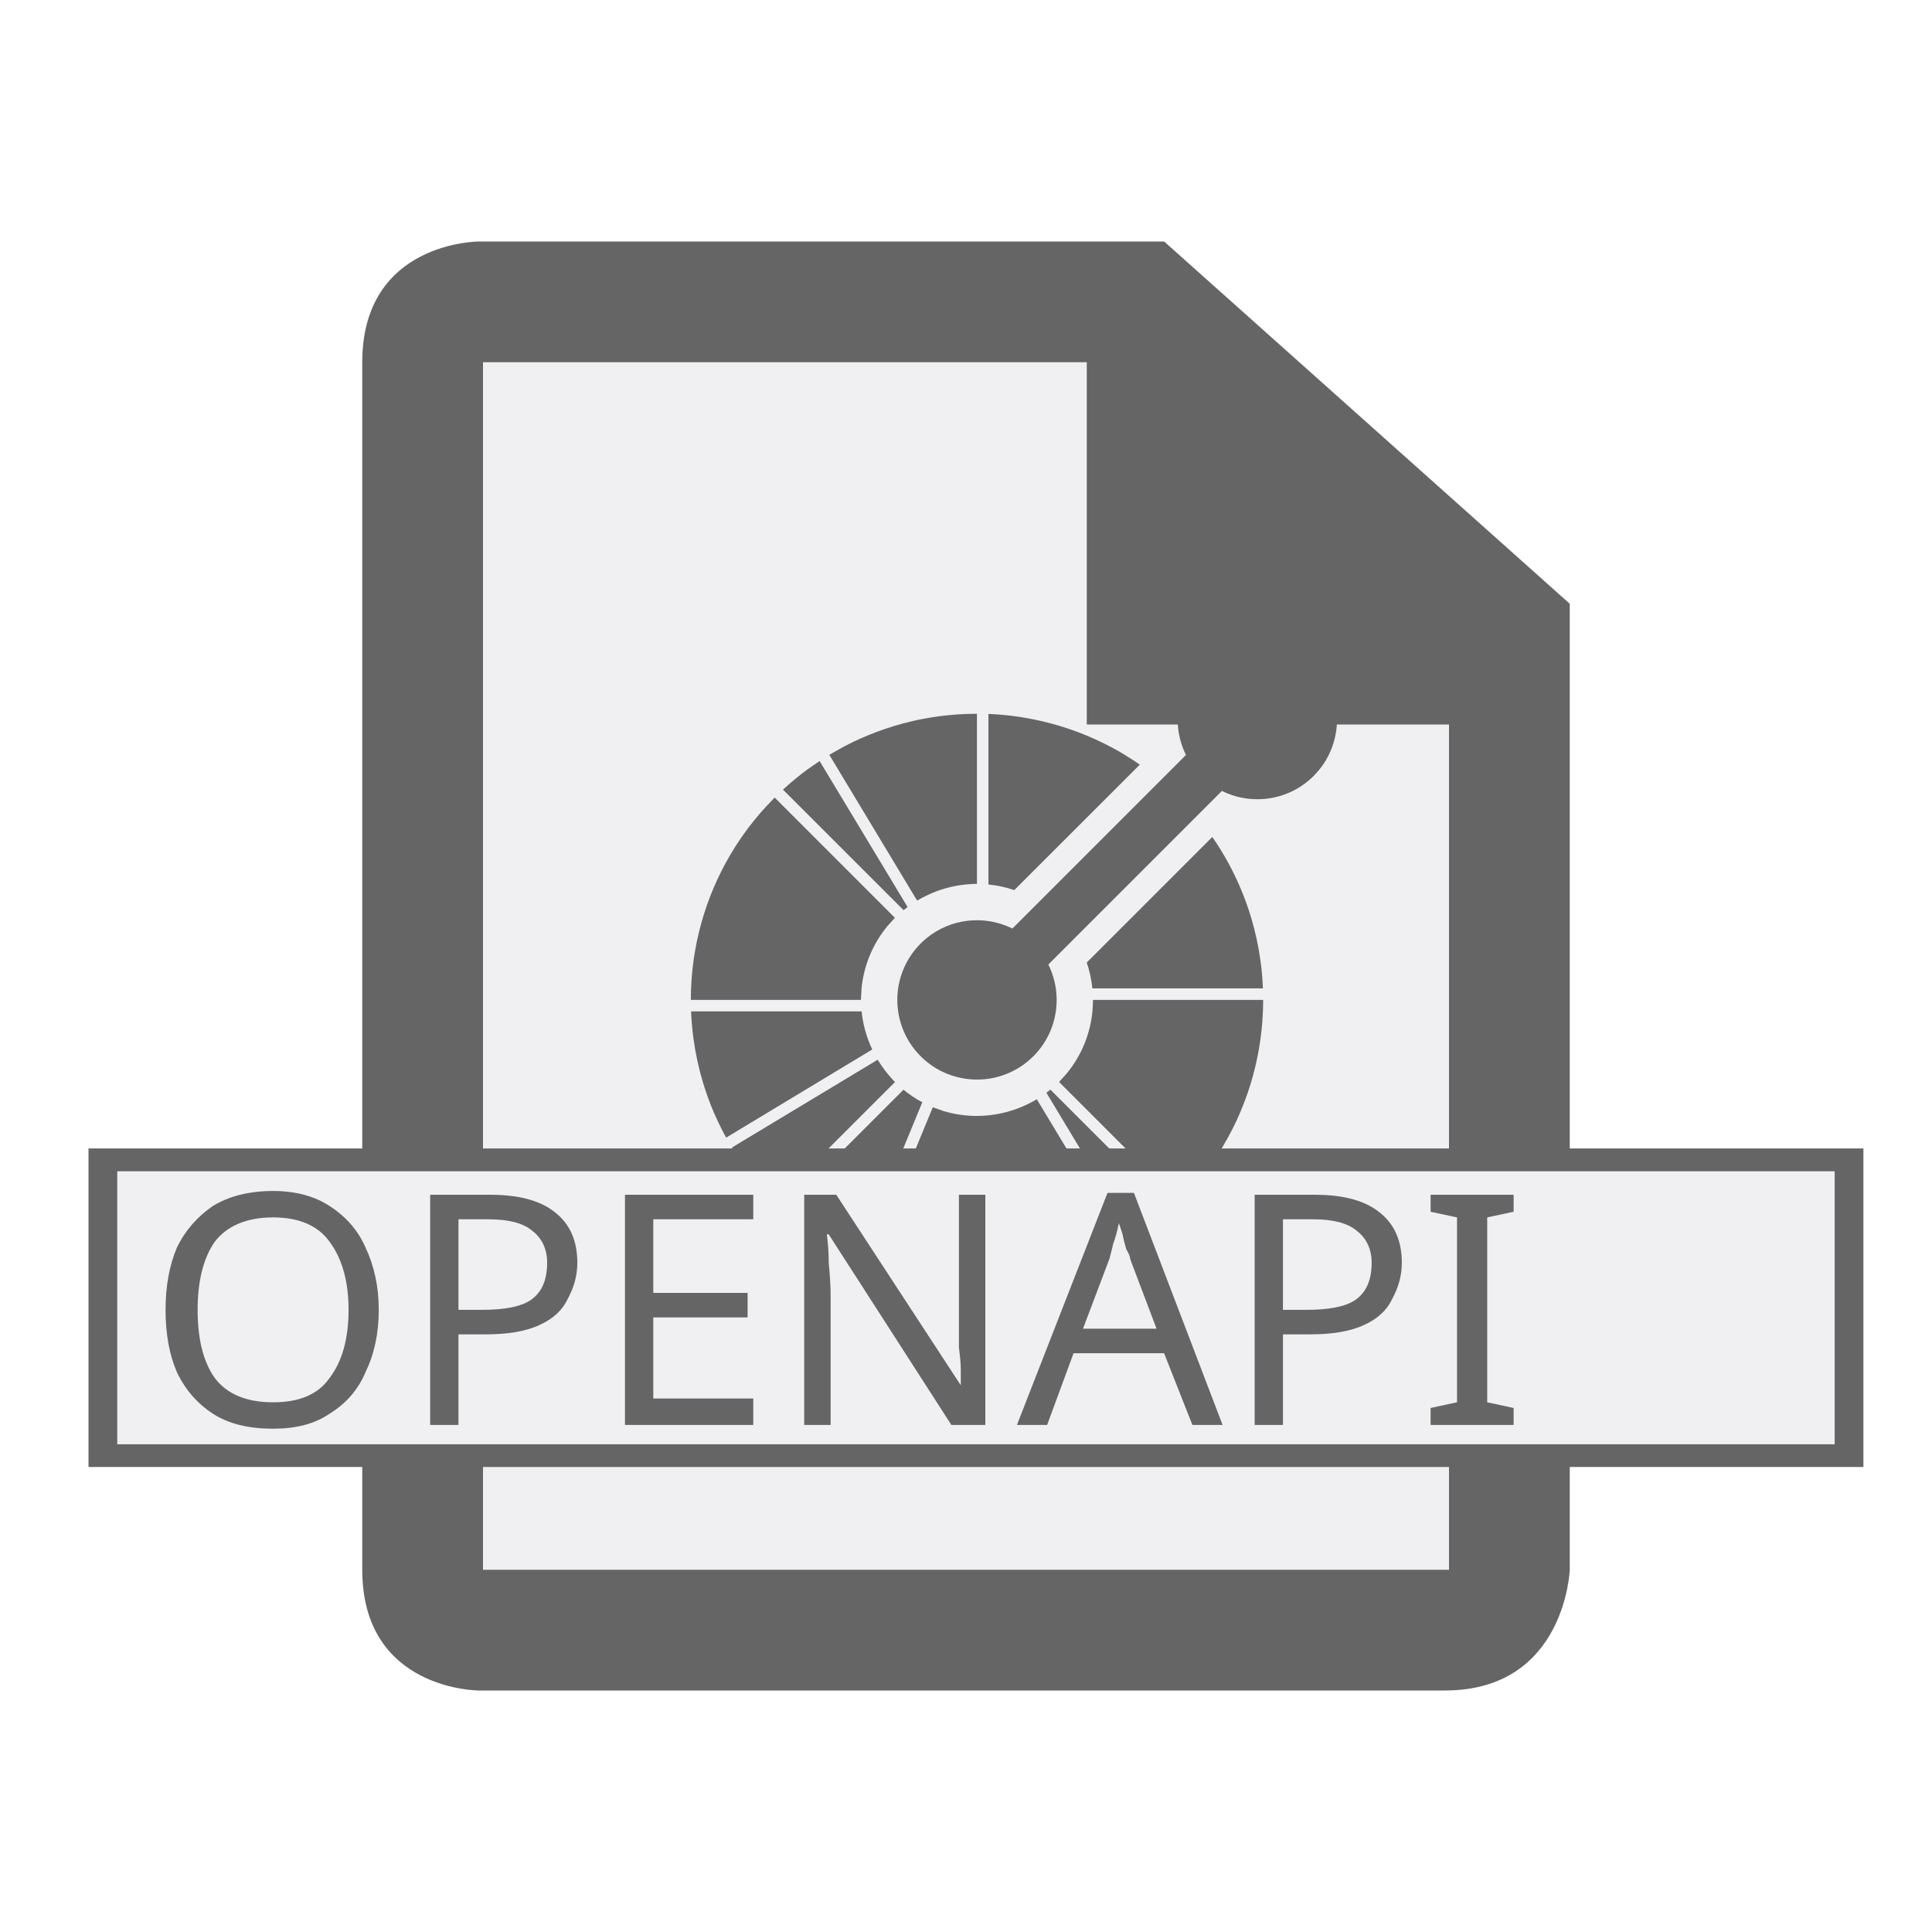
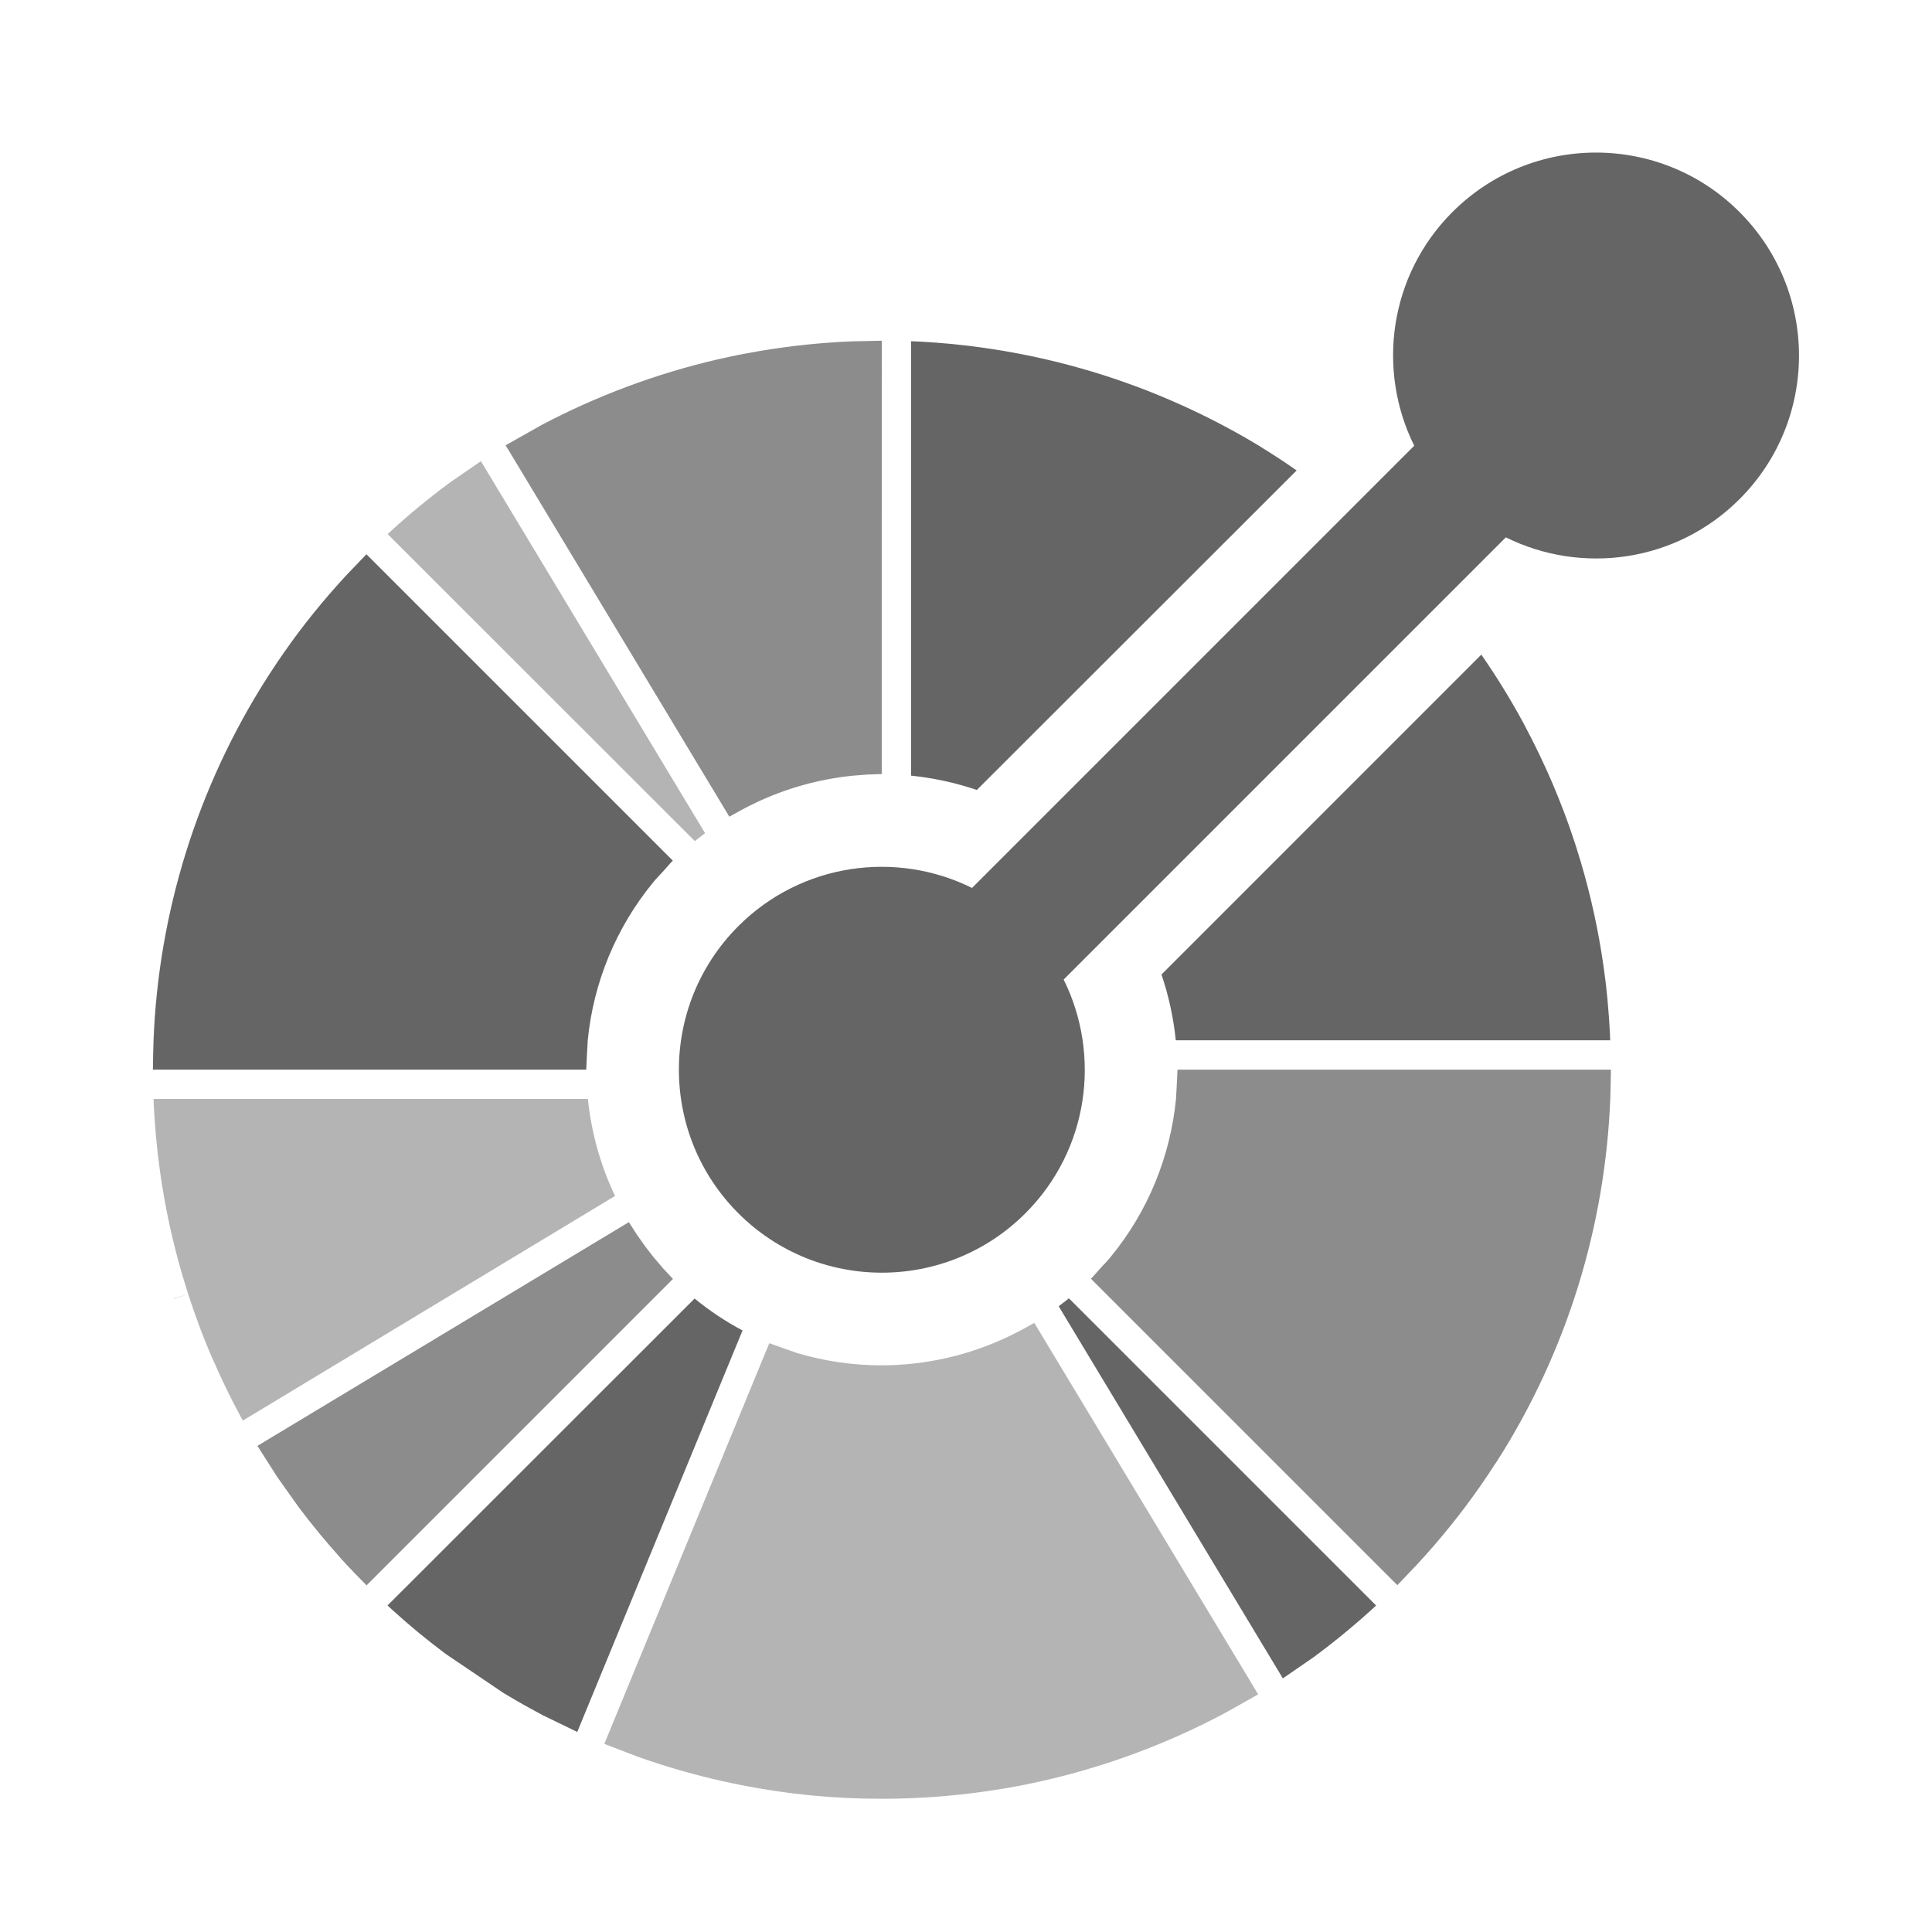
<svg xmlns="http://www.w3.org/2000/svg" xmlns:xlink="http://www.w3.org/1999/xlink" width="16" height="16" version="1.1" id="svg226">
  <defs id="defs230">
    <linearGradient x1="-666.117" y1="413.045" x2="-553.27" y2="525.908" id="linearGradient3005" xlink:href="#linearGradient8385" gradientUnits="userSpaceOnUse" gradientTransform="matrix(0.0333159,0,0,0.0333112,28.13052,-8.781993)" />
    <linearGradient id="linearGradient8385">
      <stop id="stop8387" style="stop-color:#000000;stop-opacity:1" offset="0" />
      <stop id="stop8389" style="stop-color:#ffffff;stop-opacity:1" offset="1" />
    </linearGradient>
    <linearGradient x1="-553.27" y1="525.908" x2="-666.116" y2="413.045" id="linearGradient3002" xlink:href="#linearGradient8385" gradientUnits="userSpaceOnUse" gradientTransform="matrix(0.0333159,0,0,0.0333112,28.13052,-8.781993)" />
  </defs>
  <style type="text/css" id="style220">.icon-canvas-transparent{opacity:0;fill:#F6F6F6;} .icon-vs-out{opacity:0;fill:#F6F6F6;} .icon-vs-bg{fill:#656565;} .icon-vs-fg{fill:#F0EFF1;}</style>
-   <path class="icon-vs-fg" d="M4 3h5v3h3v7h-8v-10z" id="iconFg" />
-   <g transform="matrix(0.04777237,0,0,0.04777237,5.57797,5.156028)" id="g45022" style="fill:#656565;fill-opacity:1">
-     <path d="M 32.6,67.4 H 3.044 l 0.017,0.433 0.05,0.833 0.022,0.356 0.08,0.962 0.02,0.215 0.115,1.065 a 1.16,1.16 0 0 0 0.011,0.103 l 0.15,1.144 c 0.342,2.37 0.85,4.704 1.53,6.998 l 0.01,0.03 0.353,1.14 0.02,0.063 0.325,0.968 0.086,0.244 0.304,0.837 0.143,0.378 0.27,0.7 0.213,0.52 0.226,0.54 0.3,0.658 0.175,0.4 0.368,0.787 0.122,0.252 0.443,0.895 0.07,0.137 0.54,1.025 0.115,0.2 L 34.447,74 c -0.996,-2.1 -1.616,-4.332 -1.846,-6.6 z m -28.16,13.562 0.008,0.027 0.954,-0.3 z" fill="#93d500" id="path44988" style="fill:#656565;fill-opacity:1" />
+   <g transform="matrix(0.1217018,0,0,0.1217018,0.9011732,0.8984775)" id="g45022" style="fill:#656565;fill-opacity:1">
+     <path d="M 32.6,67.4 H 3.044 l 0.017,0.433 0.05,0.833 0.022,0.356 0.08,0.962 0.02,0.215 0.115,1.065 a 1.16,1.16 0 0 0 0.011,0.103 l 0.15,1.144 c 0.342,2.37 0.85,4.704 1.53,6.998 l 0.01,0.03 0.353,1.14 0.02,0.063 0.325,0.968 0.086,0.244 0.304,0.837 0.143,0.378 0.27,0.7 0.213,0.52 0.226,0.54 0.3,0.658 0.175,0.4 0.368,0.787 0.122,0.252 0.443,0.895 0.07,0.137 0.54,1.025 0.115,0.2 L 34.447,74 c -0.996,-2.1 -1.616,-4.332 -1.846,-6.6 z m -28.16,13.562 0.008,0.027 0.954,-0.3 z" fill="#93d500" id="path44988" style="fill:#b4b4b4;fill-opacity:1" />
    <path d="m 39.865,80.977 -20.9,20.89 0.323,0.298 0.893,0.792 0.71,0.602 0.192,0.16 0.812,0.654 0.105,0.083 0.894,0.686 a 0.23,0.23 0 0 1 0.034,0.025 l 3.895,2.633 0.14,0.085 0.767,0.453 0.47,0.268 0.446,0.25 0.814,0.44 0.113,0.06 2.303,1.118 11.247,-27.32 c -1.142,-0.61 -2.238,-1.334 -3.27,-2.18 z" fill="#4d5a31" id="path44990" style="fill:#656565;fill-opacity:1" />
-     <path d="m 37.697,78.904 -0.65,-0.765 -0.54,-0.697 -0.578,-0.818 -0.54,-0.843 -25.276,15.225 1.302,2.045 0.105,0.154 0.006,0.01 1.358,1.914 0.03,0.04 0.03,0.04 0.614,0.8 0.737,0.915 0.158,0.19 0.604,0.713 0.266,0.302 0.524,0.6 0.297,0.322 0.135,0.146 0.4,0.42 0.16,0.164 0.7,0.716 20.85,-20.85 -0.683,-0.73 z" fill="#6ba43a" id="path44992" style="fill:#656565;fill-opacity:1" />
+     <path d="m 37.697,78.904 -0.65,-0.765 -0.54,-0.697 -0.578,-0.818 -0.54,-0.843 -25.276,15.225 1.302,2.045 0.105,0.154 0.006,0.01 1.358,1.914 0.03,0.04 0.03,0.04 0.614,0.8 0.737,0.915 0.158,0.19 0.604,0.713 0.266,0.302 0.524,0.6 0.297,0.322 0.135,0.146 0.4,0.42 0.16,0.164 0.7,0.716 20.85,-20.85 -0.683,-0.73 z" fill="#6ba43a" id="path44992" style="fill:#8c8c8c;fill-opacity:1" />
    <path d="m 65.334,80.966 -0.697,0.54 0.052,0.087 15.202,25.235 2.08,-1.432 c 1.47,-1.085 2.895,-2.26 4.267,-3.527 L 65.416,81.049 Z" fill="#4d5a31" id="path44994" style="fill:#656565;fill-opacity:1" />
    <g fill="#93d500" id="g45010" style="fill:#656565;fill-opacity:1">
      <path d="m 77.97,108.03 0.034,-0.02 -0.001,-0.001 -0.033,0.02 z m -0.015,0.01 h 0.001 v 0 z" id="path44996" style="fill:#656565;fill-opacity:1" />
      <path d="m 78.003,108 0.2,-0.1 -0.004,-0.007 -0.196,0.117 z m -0.043,0.035 0.01,-0.005 z" id="path44998" style="fill:#656565;fill-opacity:1" />
      <path d="m 77.955,108.04 h 0.001 l -0.037,-0.062 z m 0.015,-0.01 0.034,-0.018 z m -0.02,0.01 -0.01,0.005 0.01,-0.004 z" id="path45000" style="fill:#656565;fill-opacity:1" />
      <path d="m 77.95,108.04 v 10e-4 l 0.005,-0.003 h -0.001 z" id="path45002" style="fill:#656565;fill-opacity:1" />
      <path d="m 77.96,108.035 -0.006,0.003 0.015,-0.01 z m 0.044,-0.023 0.198,-0.112 z m 0.198,-0.112 -0.004,-0.007 z m -0.268,0.15 h 0.002 z" id="path45004" style="fill:#656565;fill-opacity:1" />
      <path d="m 77.942,108.047 -0.006,0.003 z" id="path45006" style="fill:#656565;fill-opacity:1" />
-       <path d="m 77.682,107.036 -14.706,-24.4 -0.874,0.487 -0.896,0.45 a 20.15,20.15 0 0 1 -8.632,1.953 20.1,20.1 0 0 1 -5.742,-0.838 l -0.945,-0.332 -0.944,-0.335 -11.226,27.265 0.082,0.03 0.086,0.033 h 0.001 l 0.022,0.01 2.155,0.825 a 49.94,49.94 0 0 0 10.12,2.422 17.83,17.83 0 0 1 0.404,0.054 l 1.222,0.133 0.198,0.017 0.98,0.082 0.333,0.02 0.858,0.05 0.526,0.02 0.682,0.024 1.218,0.015 a 49.76,49.76 0 0 0 8.233,-0.686 l 0.138,-0.02 0.864,-0.157 0.5,-0.095 0.505,-0.106 0.842,-0.185 0.152,-0.035 a 49.85,49.85 0 0 0 11.897,-4.436 l 0.001,-0.001 0.73,-0.4 1.483,-0.836 -0.024,-0.07 0.037,0.063 0.048,-0.028 0.195,-0.117 z M 39.876,49.852 40.573,49.312 40.521,49.225 25.32,24 23.235,25.436 c -1.47,1.082 -2.893,2.257 -4.262,3.522 L 39.795,49.77 Z" id="path45008" style="fill:#656565;fill-opacity:1" />
+       <path d="m 77.682,107.036 -14.706,-24.4 -0.874,0.487 -0.896,0.45 a 20.15,20.15 0 0 1 -8.632,1.953 20.1,20.1 0 0 1 -5.742,-0.838 l -0.945,-0.332 -0.944,-0.335 -11.226,27.265 0.082,0.03 0.086,0.033 h 0.001 l 0.022,0.01 2.155,0.825 a 49.94,49.94 0 0 0 10.12,2.422 17.83,17.83 0 0 1 0.404,0.054 l 1.222,0.133 0.198,0.017 0.98,0.082 0.333,0.02 0.858,0.05 0.526,0.02 0.682,0.024 1.218,0.015 a 49.76,49.76 0 0 0 8.233,-0.686 l 0.138,-0.02 0.864,-0.157 0.5,-0.095 0.505,-0.106 0.842,-0.185 0.152,-0.035 a 49.85,49.85 0 0 0 11.897,-4.436 l 0.001,-0.001 0.73,-0.4 1.483,-0.836 -0.024,-0.07 0.037,0.063 0.048,-0.028 0.195,-0.117 z M 39.876,49.852 40.573,49.312 40.521,49.225 25.32,24 23.235,25.436 c -1.47,1.082 -2.893,2.257 -4.262,3.522 L 39.795,49.77 Z" id="path45008" style="fill:#b4b4b4;fill-opacity:1" />
    </g>
    <path d="m 17.53,30.334 -1.384,1.445 c -1.538,1.665 -2.944,3.4 -4.212,5.22 l -0.182,0.26 -0.423,0.625 -0.43,0.656 -0.156,0.24 a 49.48,49.48 0 0 0 -7.7,24.627 l -0.027,1 -0.017,1 h 29.488 l 0.048,-1 0.055,-1 a 20.01,20.01 0 0 1 4.447,-10.74 c 0.2,-0.256 0.447,-0.496 0.672,-0.743 0.225,-0.247 0.432,-0.504 0.67,-0.742 z m 60.843,-7.32 -0.122,-0.073 -0.783,-0.465 -0.457,-0.26 -0.46,-0.256 -0.8,-0.432 -0.126,-0.066 c -1.73,-0.904 -3.505,-1.7 -5.318,-2.4 l -0.14,-0.054 -1.2,-0.433 c -3.22,-1.125 -6.552,-1.914 -9.936,-2.358 l -0.415,-0.056 -0.415,-0.046 -0.8,-0.087 -0.224,-0.02 -0.953,-0.08 -1.2,-0.073 -0.434,-0.017 v 29.56 c 1.517,0.157 3.02,0.48 4.478,0.975 L 80.83,24.63 a 48.97,48.97 0 0 0 -2.464,-1.614 z" fill="#4d5a31" id="path45012" style="fill:#656565;fill-opacity:1" />
-     <path d="M 27.53,23.78 27.014,22.923 Z M 27,22.92 l 0.003,0.005 z m 24.606,-7.095 -1,0.02 c -2.086,0.084 -4.168,0.297 -6.233,0.643 l -0.136,0.023 -0.865,0.157 -0.5,0.094 -0.508,0.106 -0.84,0.184 -0.153,0.034 a 49.89,49.89 0 0 0 -11.898,4.438 l -2.47,1.394 0.003,0.005 15.22,25.27 0.874,-0.487 a 19.71,19.71 0 0 1 0.895,-0.451 20.05,20.05 0 0 1 6.601,-1.85 l 1,-0.08 1,-0.034 0.001,-29.487 c -0.334,-10e-4 -0.667,0.013 -1,0.02 z" fill="#6ba43a" id="path45014" style="fill:#656565;fill-opacity:1" />
+     <path d="M 27.53,23.78 27.014,22.923 Z M 27,22.92 l 0.003,0.005 z m 24.606,-7.095 -1,0.02 c -2.086,0.084 -4.168,0.297 -6.233,0.643 l -0.136,0.023 -0.865,0.157 -0.5,0.094 -0.508,0.106 -0.84,0.184 -0.153,0.034 a 49.89,49.89 0 0 0 -11.898,4.438 l -2.47,1.394 0.003,0.005 15.22,25.27 0.874,-0.487 a 19.71,19.71 0 0 1 0.895,-0.451 20.05,20.05 0 0 1 6.601,-1.85 l 1,-0.08 1,-0.034 0.001,-29.487 c -0.334,-10e-4 -0.667,0.013 -1,0.02 z" fill="#6ba43a" id="path45014" style="fill:#8c8c8c;fill-opacity:1" />
    <path d="m 102.15,62.97 -0.048,-0.795 -0.026,-0.397 -0.077,-0.934 -0.02,-0.242 -0.11,-1.043 -0.01,-0.084 -0.005,-0.04 -0.15,-1.124 c -10e-4,-0.01 -0.002,-0.025 -0.005,-0.035 a 49.56,49.56 0 0 0 -1.524,-6.972 l -0.014,-0.044 -0.328,-1.063 -0.045,-0.14 -0.32,-0.954 -0.09,-0.258 -0.3,-0.823 -0.15,-0.39 -0.265,-0.678 -0.218,-0.534 -0.22,-0.526 -0.294,-0.67 -0.17,-0.378 -0.373,-0.797 -0.116,-0.242 -0.448,-0.906 -0.065,-0.125 -0.52,-1 c -0.007,-0.01 -0.012,-0.024 -0.02,-0.035 -0.86,-1.58 -1.802,-3.108 -2.822,-4.578 L 71.632,58.93 a 20.5,20.5 0 0 1 0.974,4.477 h 29.56 z" fill="#4d5a31" id="path45016" style="fill:#656565;fill-opacity:1" />
-     <path d="m 72.722,65.408 -0.048,1 -0.055,1 c -0.38,3.84 -1.863,7.6 -4.446,10.74 -0.2,0.256 -0.447,0.496 -0.672,0.743 -0.225,0.247 -0.432,0.504 -0.67,0.742 l 20.85,20.85 c 0.237,-0.237 0.46,-0.482 0.69,-0.723 l 0.69,-0.723 c 1.543,-1.67 2.953,-3.42 4.224,-5.236 l 0.148,-0.214 0.458,-0.673 0.395,-0.605 0.2,-0.295 c 4.782,-7.51 7.34,-16.02 7.685,-24.607 l 0.027,-1 0.017,-1 H 72.722 Z" fill="#6ba43a" id="path45018" style="fill:#656565;fill-opacity:1" />
+     <path d="m 72.722,65.408 -0.048,1 -0.055,1 c -0.38,3.84 -1.863,7.6 -4.446,10.74 -0.2,0.256 -0.447,0.496 -0.672,0.743 -0.225,0.247 -0.432,0.504 -0.67,0.742 l 20.85,20.85 c 0.237,-0.237 0.46,-0.482 0.69,-0.723 l 0.69,-0.723 c 1.543,-1.67 2.953,-3.42 4.224,-5.236 l 0.148,-0.214 0.458,-0.673 0.395,-0.605 0.2,-0.295 c 4.782,-7.51 7.34,-16.02 7.685,-24.607 l 0.027,-1 0.017,-1 H 72.722 Z" fill="#6ba43a" id="path45018" style="fill:#8c8c8c;fill-opacity:1" />
    <path d="m 110.967,7.046 c -5.395,-5.395 -14.142,-5.395 -19.536,0 -4.304,4.303 -5.164,10.736 -2.6,15.902 L 58.74,53.04 c -5.166,-2.562 -11.6,-1.703 -15.903,2.6 a 13.82,13.82 0 0 0 0,19.537 13.82,13.82 0 0 0 19.538,-0.001 c 4.303,-4.303 5.162,-10.736 2.6,-15.903 l 30.09,-30.09 c 5.167,2.562 11.6,1.703 15.902,-2.6 5.396,-5.393 5.396,-14.14 0.001,-19.535 z" fill="#424143" id="path45020" style="fill:#656565;fill-opacity:1" />
  </g>
  <path class="icon-canvas-transparent" d="M16 16h-16v-16h16v16z" id="canvas" />
  <path class="icon-vs-out" d="M4 15c-.97 0-2-.701-2-2v-10c0-1.299 1.03-2 2-2h6.061l3.939 3.556v8.444c0 .97-.701 2-2 2h-8z" id="outline" />
-   <g id="g42131">
-     <path class="icon-vs-bg" d="M9.641,2H3.964C3.964,2,3,2,3,3c0,0.805,0,7.442,0,10c0,1,0.965,1,0.965,1s7,0,8,0S13,13,13,13V5L9.641,2zM12,13H4V3h5v3h3V13z" id="iconBg" />
-   </g>
-   <rect id="rect19421-4" width="14.699" height="2.638" x="0.733" y="9.511" style="fill:#656565;fill-opacity:1;stroke-width:1.098" />
-   <rect id="rect19421" width="14.223" height="2.261" x="0.971" y="9.7" style="fill:#f0eff1;fill-opacity:1" />
-   <text xml:space="preserve" style="font-style:normal;font-weight:normal;font-size:2.667px;line-height:1.25;font-family:sans-serif;fill:#656565;fill-opacity:1;stroke:none" x="7.969" y="11.8" id="text336">
-     <tspan id="tspan334" x="7.969" y="11.8" style="font-size:2.667px;text-align:center;text-anchor:middle;fill:#656565;fill-opacity:1">OPENAPI</tspan>
-   </text>
</svg>
